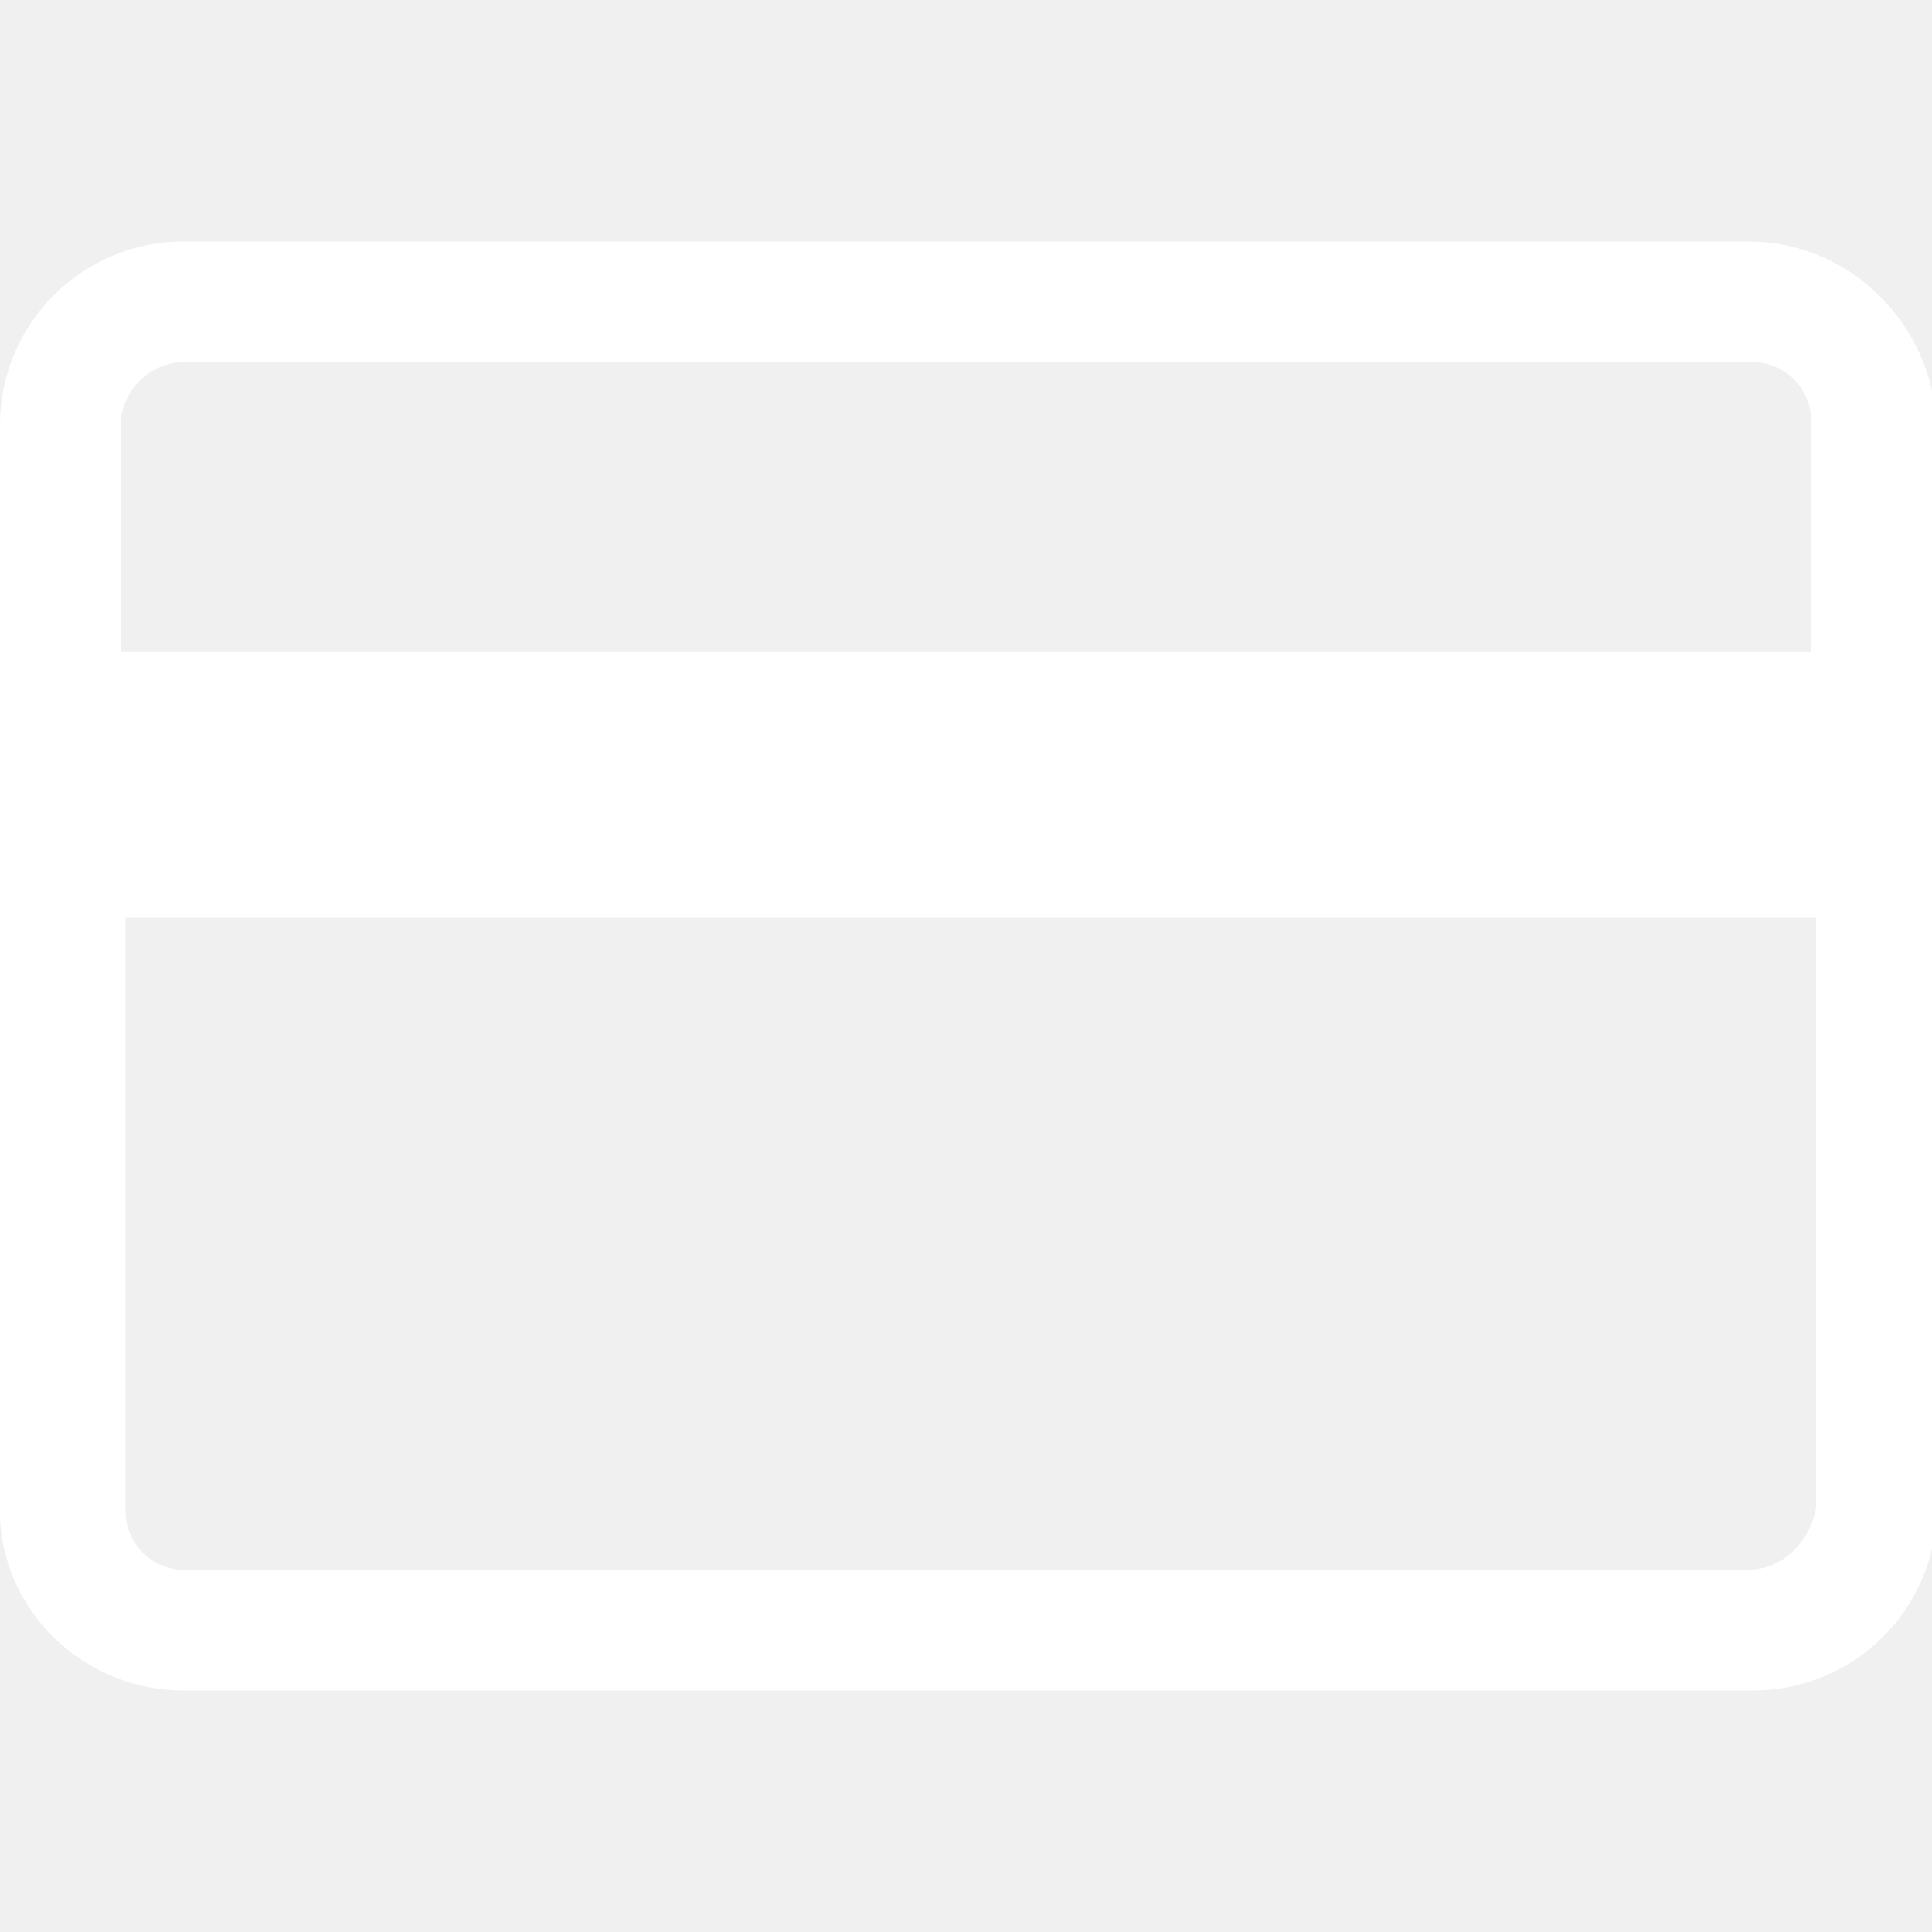
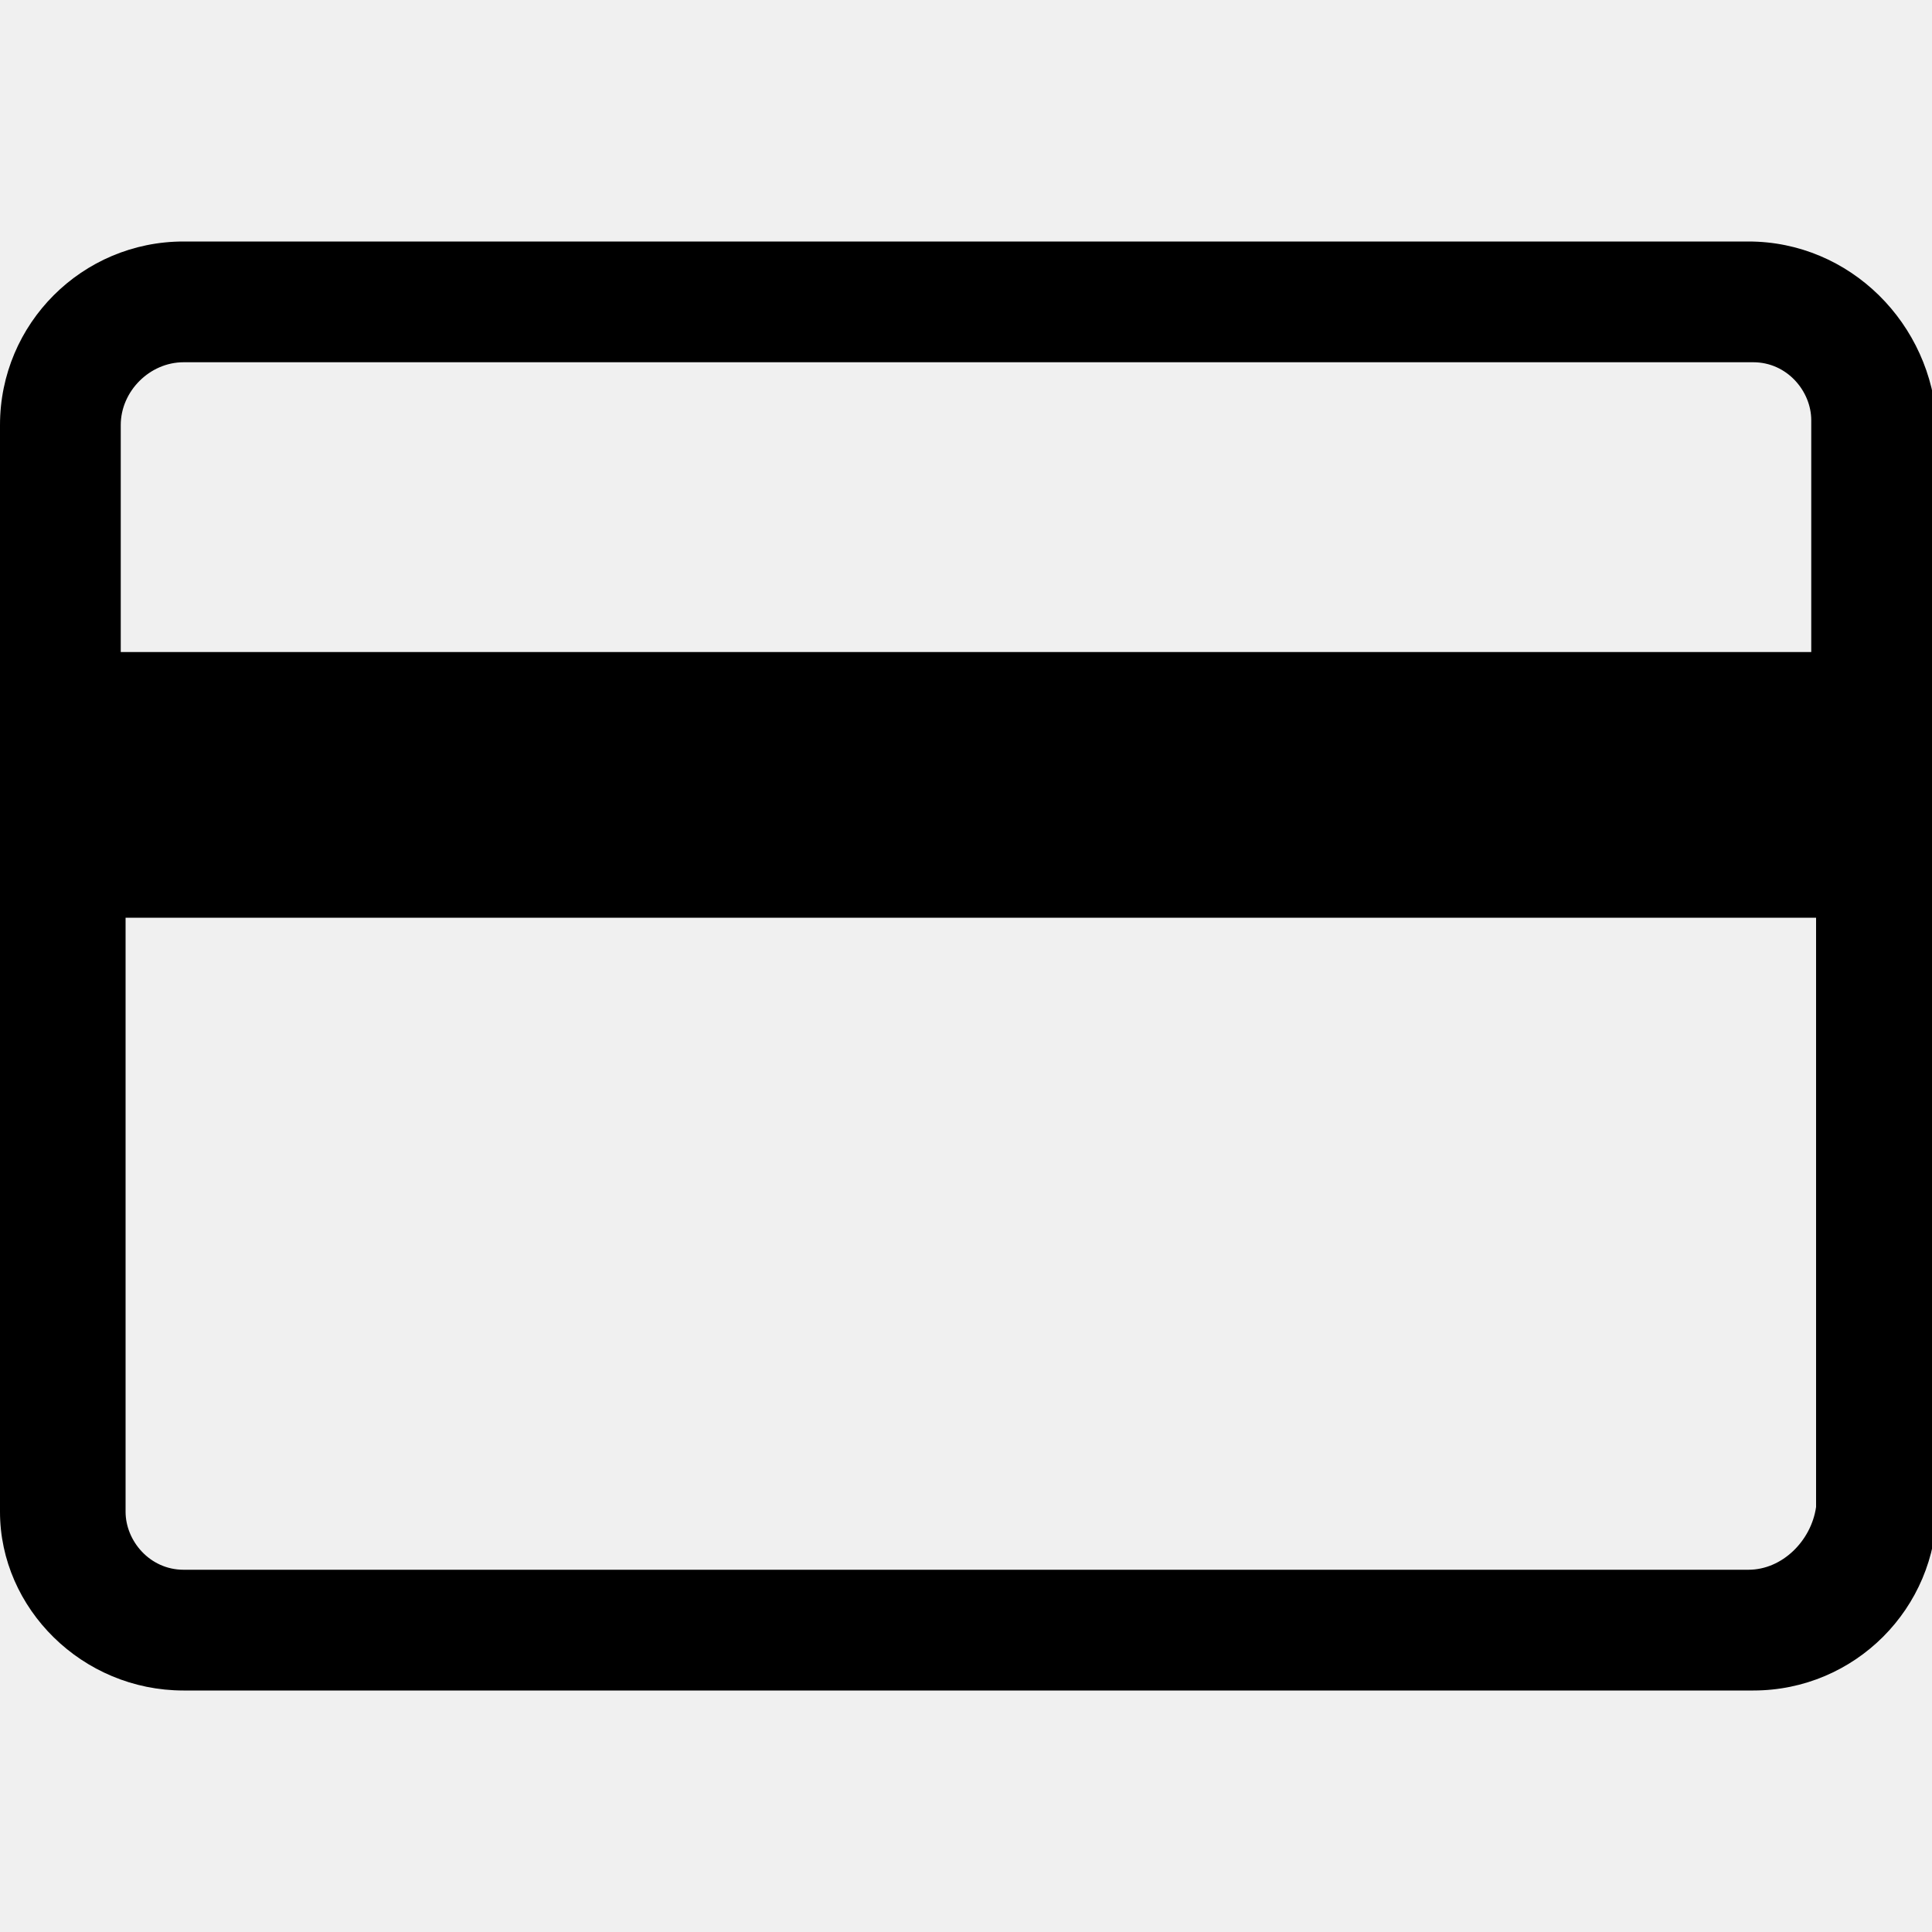
<svg xmlns="http://www.w3.org/2000/svg" viewBox="0 0 40 40">
-   <path d="M36.2 5H3.8C1.7 5 0 6.7 0 8.8v22.5c0 2 1.7 3.7 3.8 3.7h32.5c2.1 0 3.8-1.7 3.8-3.8V8.8C40 6.7 38.3 5 36.2 5zM3.8 7.5h32.5c.7 0 1.2.6 1.2 1.2v4.8h-35V8.8c0-.7.6-1.3 1.3-1.3zm32.4 25H3.8c-.7 0-1.2-.6-1.2-1.2V19h35v12.2c-.1.7-.7 1.3-1.4 1.3z" fill="#fff" />
+   <path d="M36.2 5H3.8C1.7 5 0 6.7 0 8.8v22.5c0 2 1.7 3.7 3.8 3.7h32.5c2.1 0 3.8-1.7 3.8-3.8V8.8C40 6.7 38.3 5 36.2 5zM3.8 7.5h32.5c.7 0 1.2.6 1.2 1.2v4.8h-35V8.8c0-.7.6-1.3 1.3-1.3zm32.4 25H3.8c-.7 0-1.2-.6-1.2-1.2V19h35v12.2c-.1.7-.7 1.3-1.4 1.3z" />
</svg>
